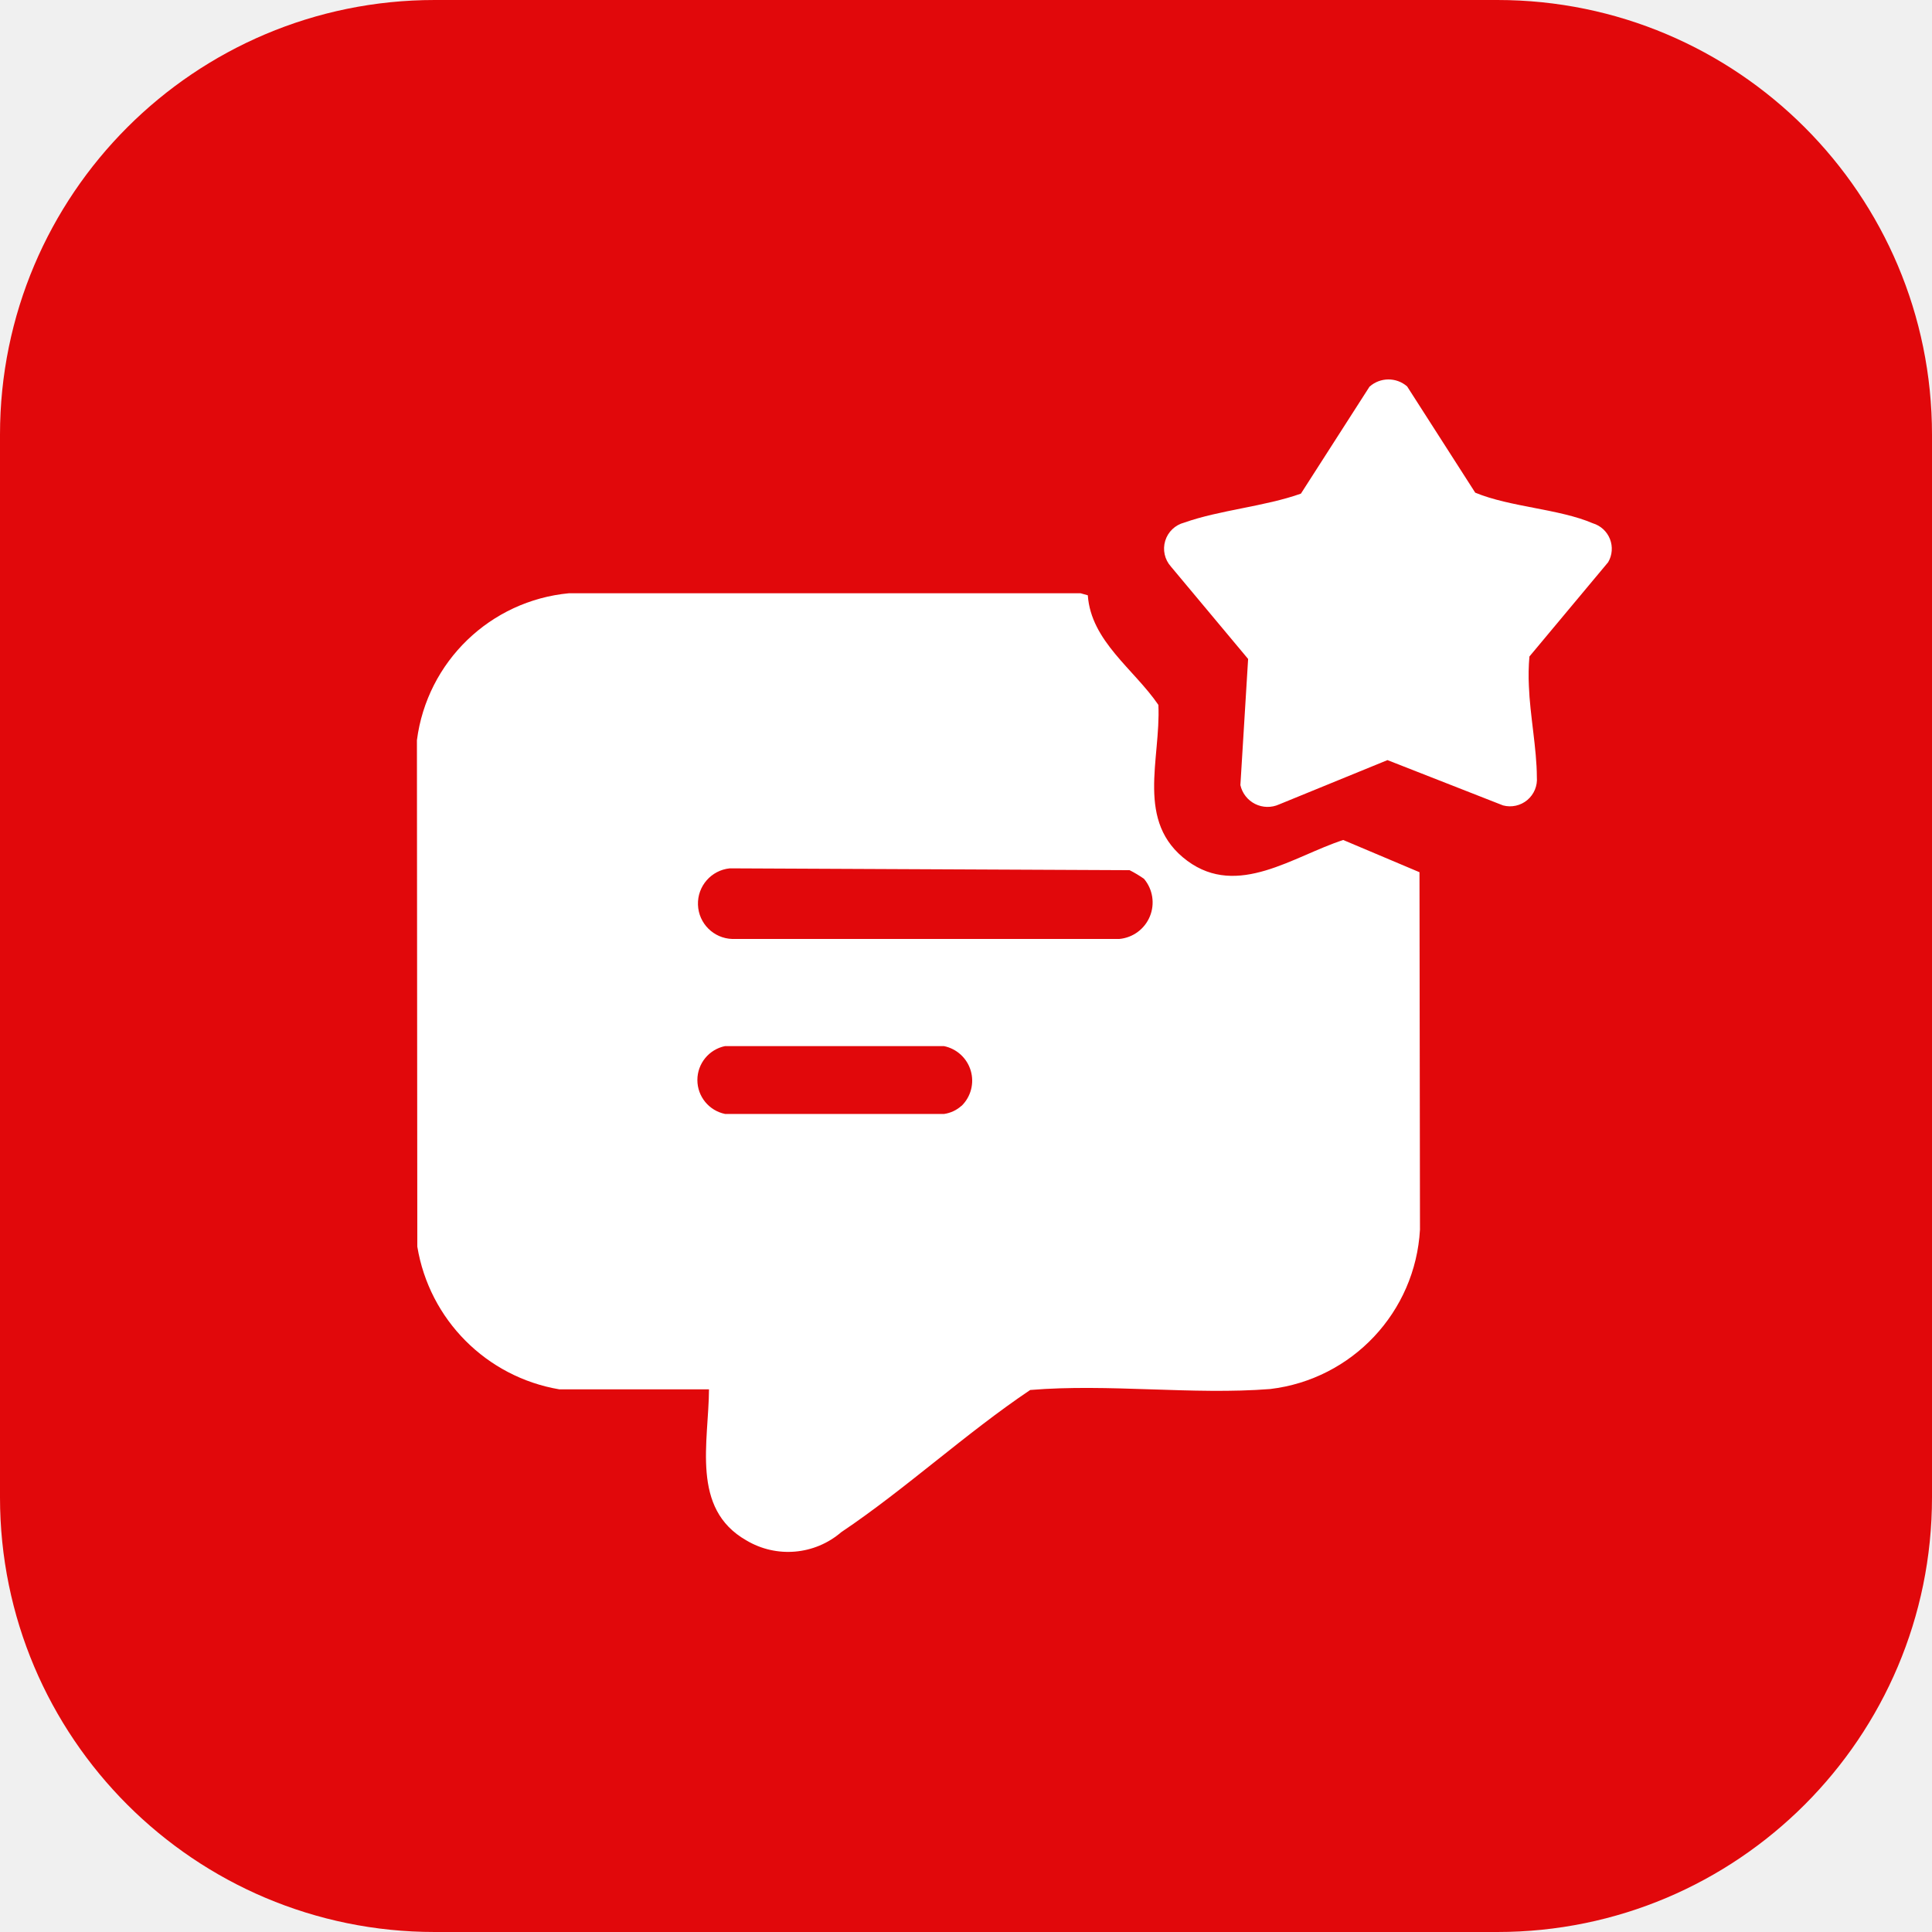
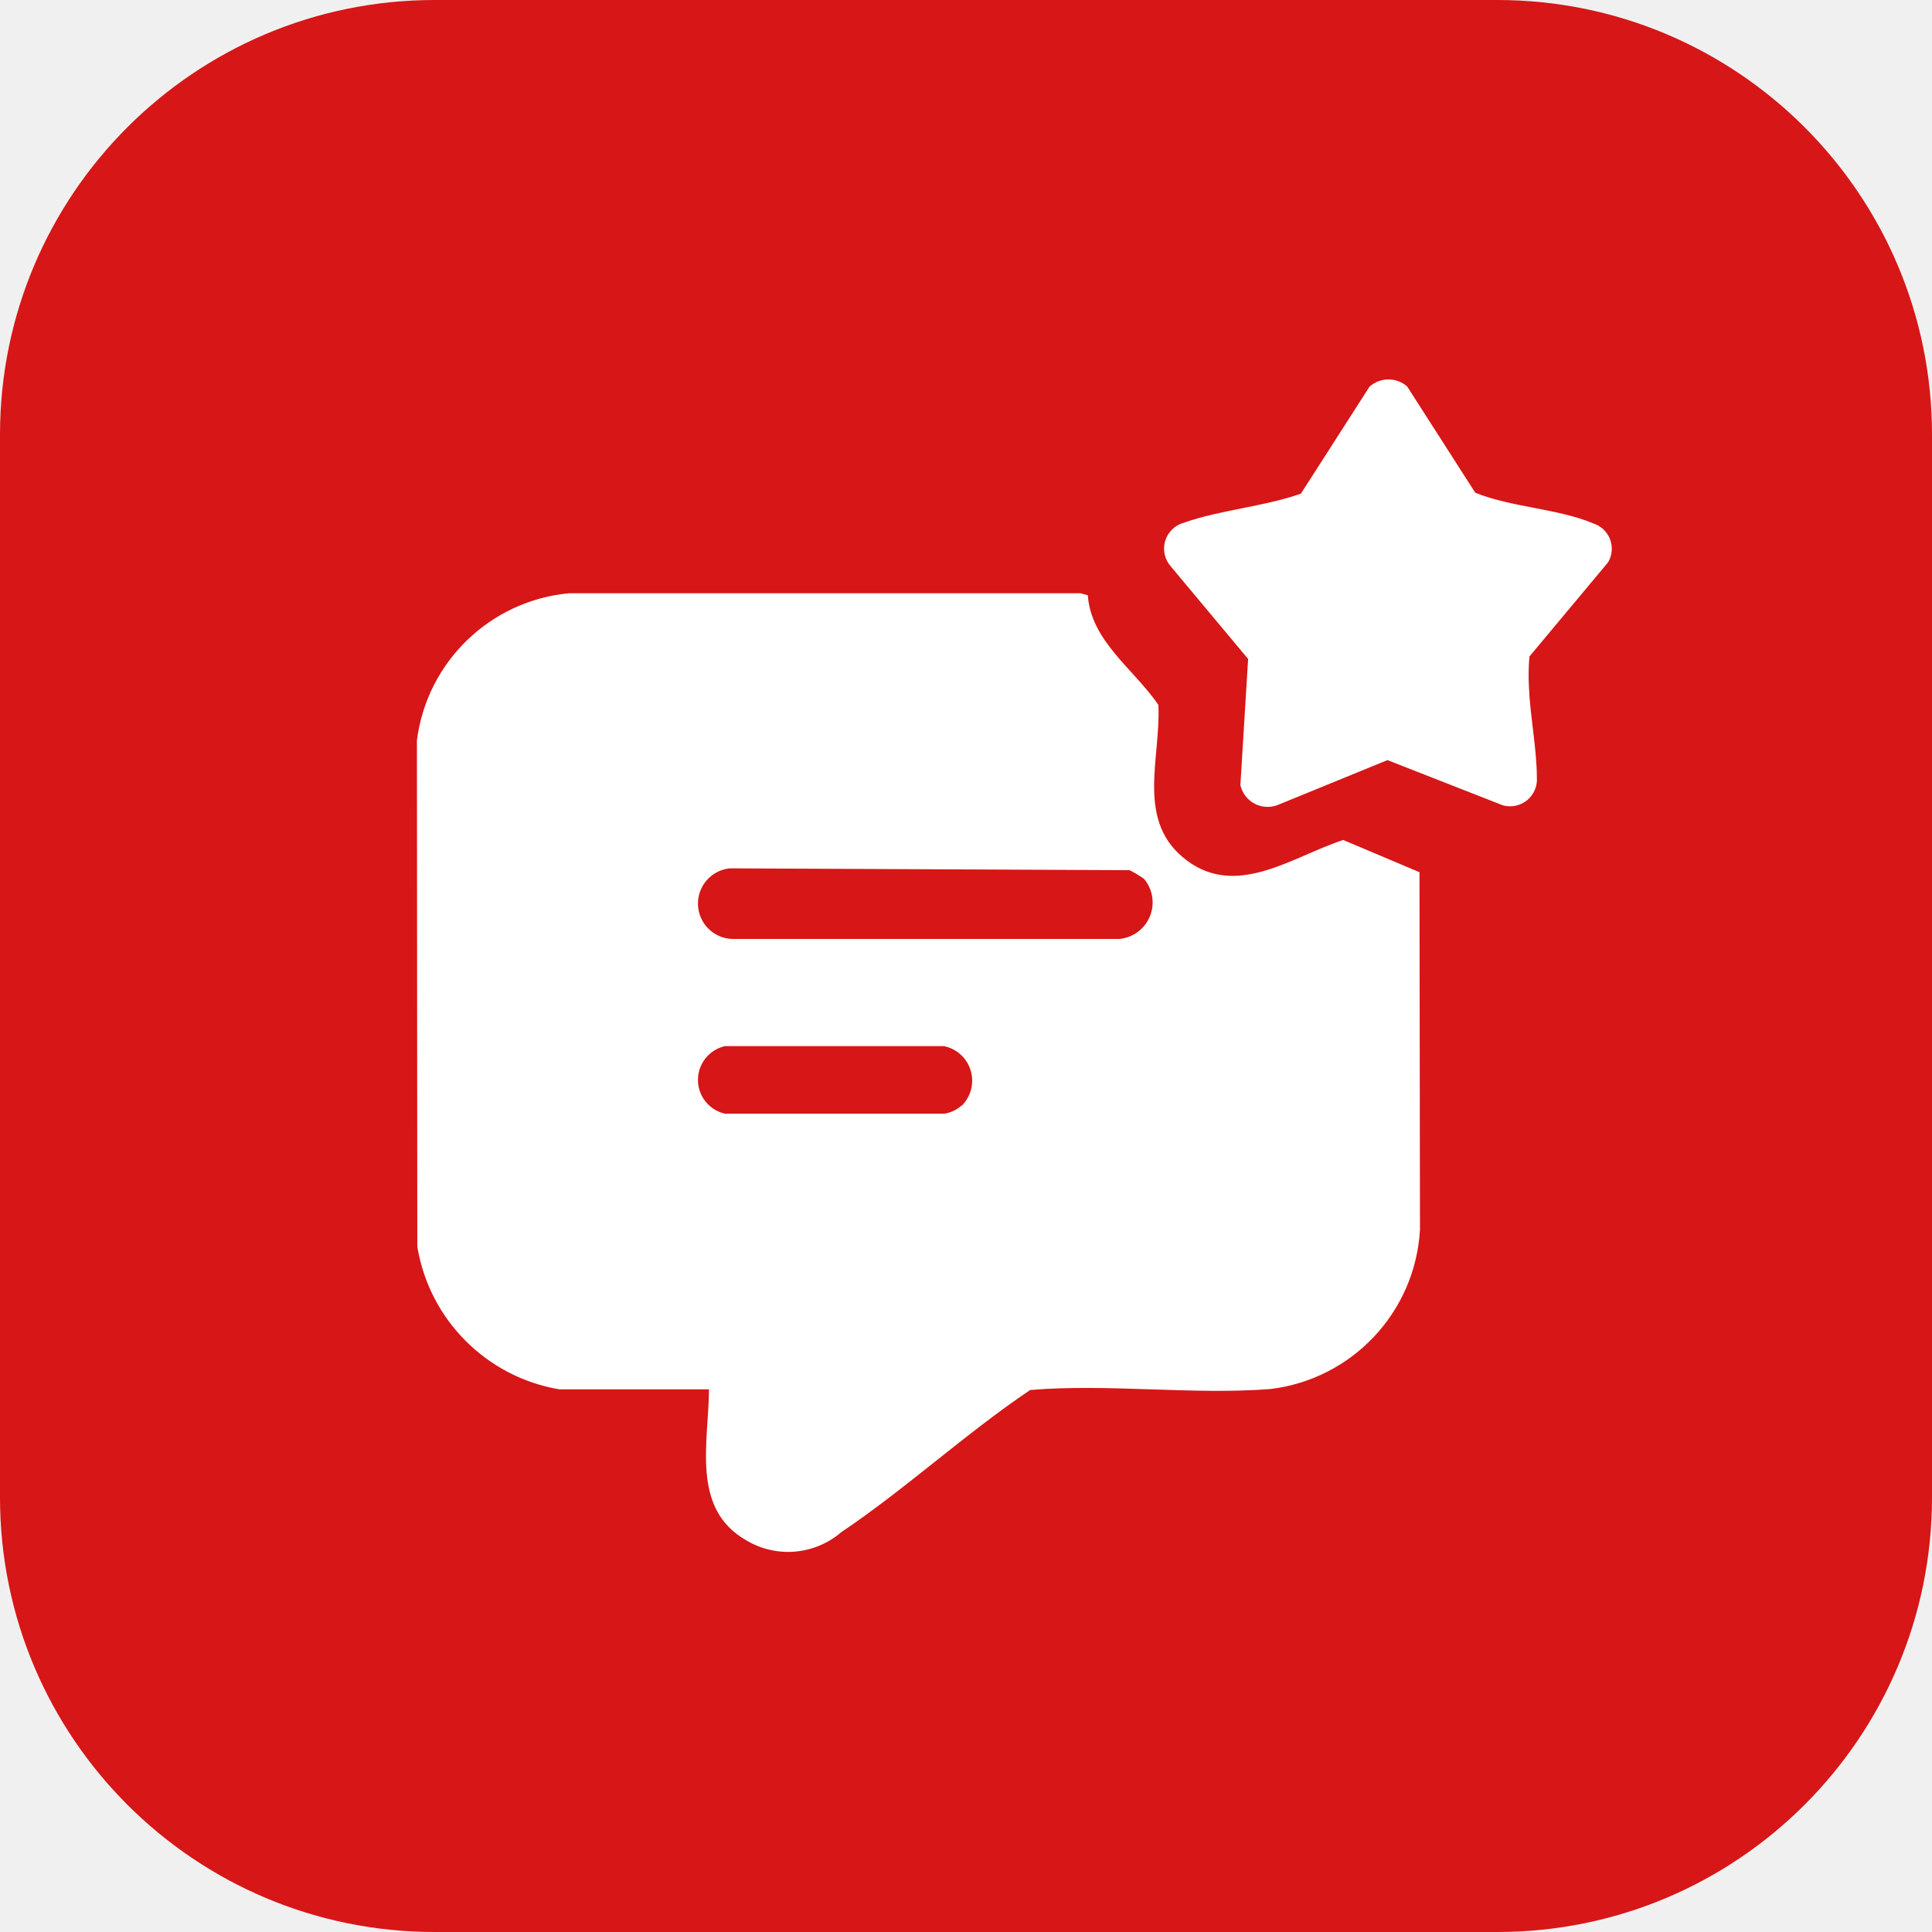
<svg xmlns="http://www.w3.org/2000/svg" width="40" height="40" viewBox="0 0 40 40">
-   <g id="icon" transform="translate(-128 -5299)">
-     <rect id="Прямоугольник_9302" data-name="Прямоугольник 9302" width="40" height="40" rx="9" transform="translate(128 5299)" fill="#e1080b" />
-     <g id="Сгруппировать_62016" data-name="Сгруппировать 62016" transform="translate(-686.534 4523.826)">
-       <path id="Контур_67887" data-name="Контур 67887" d="M6.049,19.44H2.95A3.589,3.589,0,0,1,.008,16.485L0,6A3.507,3.507,0,0,1,3.152,2.957l10.586,0L13.89,3c.066.95.96,1.533,1.461,2.269.054,1.129-.488,2.424.6,3.229,1.047.773,2.2-.1,3.227-.432l1.579.667.01,7.4a3.522,3.522,0,0,1-3.1,3.3c-1.6.126-3.352-.115-4.97.02-1.339.9-2.58,2.05-3.912,2.944a1.687,1.687,0,0,1-1.966.169c-1.154-.657-.777-2.035-.772-3.134M15.055,8.871a2.4,2.4,0,0,0-.3-.18L6.478,8.653a.733.733,0,0,0,.051,1.462h8.013a.759.759,0,0,0,.513-1.243m-3.78,4.7a.73.73,0,0,0-.365-1.239H6.38a.717.717,0,0,0,0,1.405l4.535,0a.682.682,0,0,0,.36-.169" transform="translate(823.166 784.499)" fill="#fff" />
-       <path id="Контур_67888" data-name="Контур 67888" d="M19.03.145l1.41,2.2c.726.3,1.737.334,2.435.634a.551.551,0,0,1,.317.806l-1.63,1.952a4.479,4.479,0,0,0-.011.613c.022.6.163,1.292.165,1.884a.558.558,0,0,1-.7.586l-2.393-.938L16.378,8.8a.577.577,0,0,1-.8-.4l.16-2.612-1.6-1.915a.556.556,0,0,1,.277-.908c.734-.261,1.665-.333,2.416-.6L18.251.151A.589.589,0,0,1,19.03.145" transform="translate(824.637 783.029)" fill="#fff" />
+   <g transform="translate(-128 -5299)">
+     <rect width="40" height="40" rx="9" transform="translate(128 5299)" fill="#d71617" />
+     <g transform="translate(-686.534 4523.826)">
+       <path d="M6.049,19.44H2.95A3.589,3.589,0,0,1,.008,16.485L0,6A3.507,3.507,0,0,1,3.152,2.957H13.738L13.89,3c.066.95.96,1.533,1.461,2.269.054,1.129-.488,2.424.6,3.229,1.047.773,2.2-.1,3.227-.432l1.579.667.01,7.4a3.522,3.522,0,0,1-3.1,3.3c-1.6.126-3.352-.115-4.97.02-1.339.9-2.58,2.05-3.912,2.944a1.687,1.687,0,0,1-1.966.169c-1.154-.657-.777-2.035-.772-3.134M15.055,8.871a2.4,2.4,0,0,0-.3-.18L6.478,8.653a.733.733,0,0,0,.051,1.462h8.013a.759.759,0,0,0,.513-1.243m-3.78,4.7a.73.73,0,0,0-.365-1.239H6.38a.717.717,0,0,0,0,1.4h4.535a.682.682,0,0,0,.36-.169" transform="translate(823.166 784.499)" fill="#fff" />
+       <path d="M19.03.145l1.41,2.2c.726.3,1.737.334,2.435.634a.551.551,0,0,1,.317.806l-1.63,1.952a4.479,4.479,0,0,0-.011.613c.022.6.163,1.292.165,1.884a.558.558,0,0,1-.7.586l-2.393-.938L16.378,8.8a.577.577,0,0,1-.8-.4l.16-2.612-1.6-1.915a.556.556,0,0,1,.277-.908c.734-.261,1.665-.333,2.416-.6L18.251.151A.589.589,0,0,1,19.03.145" transform="translate(824.637 783.029)" fill="#fff" />
    </g>
  </g>
</svg>
